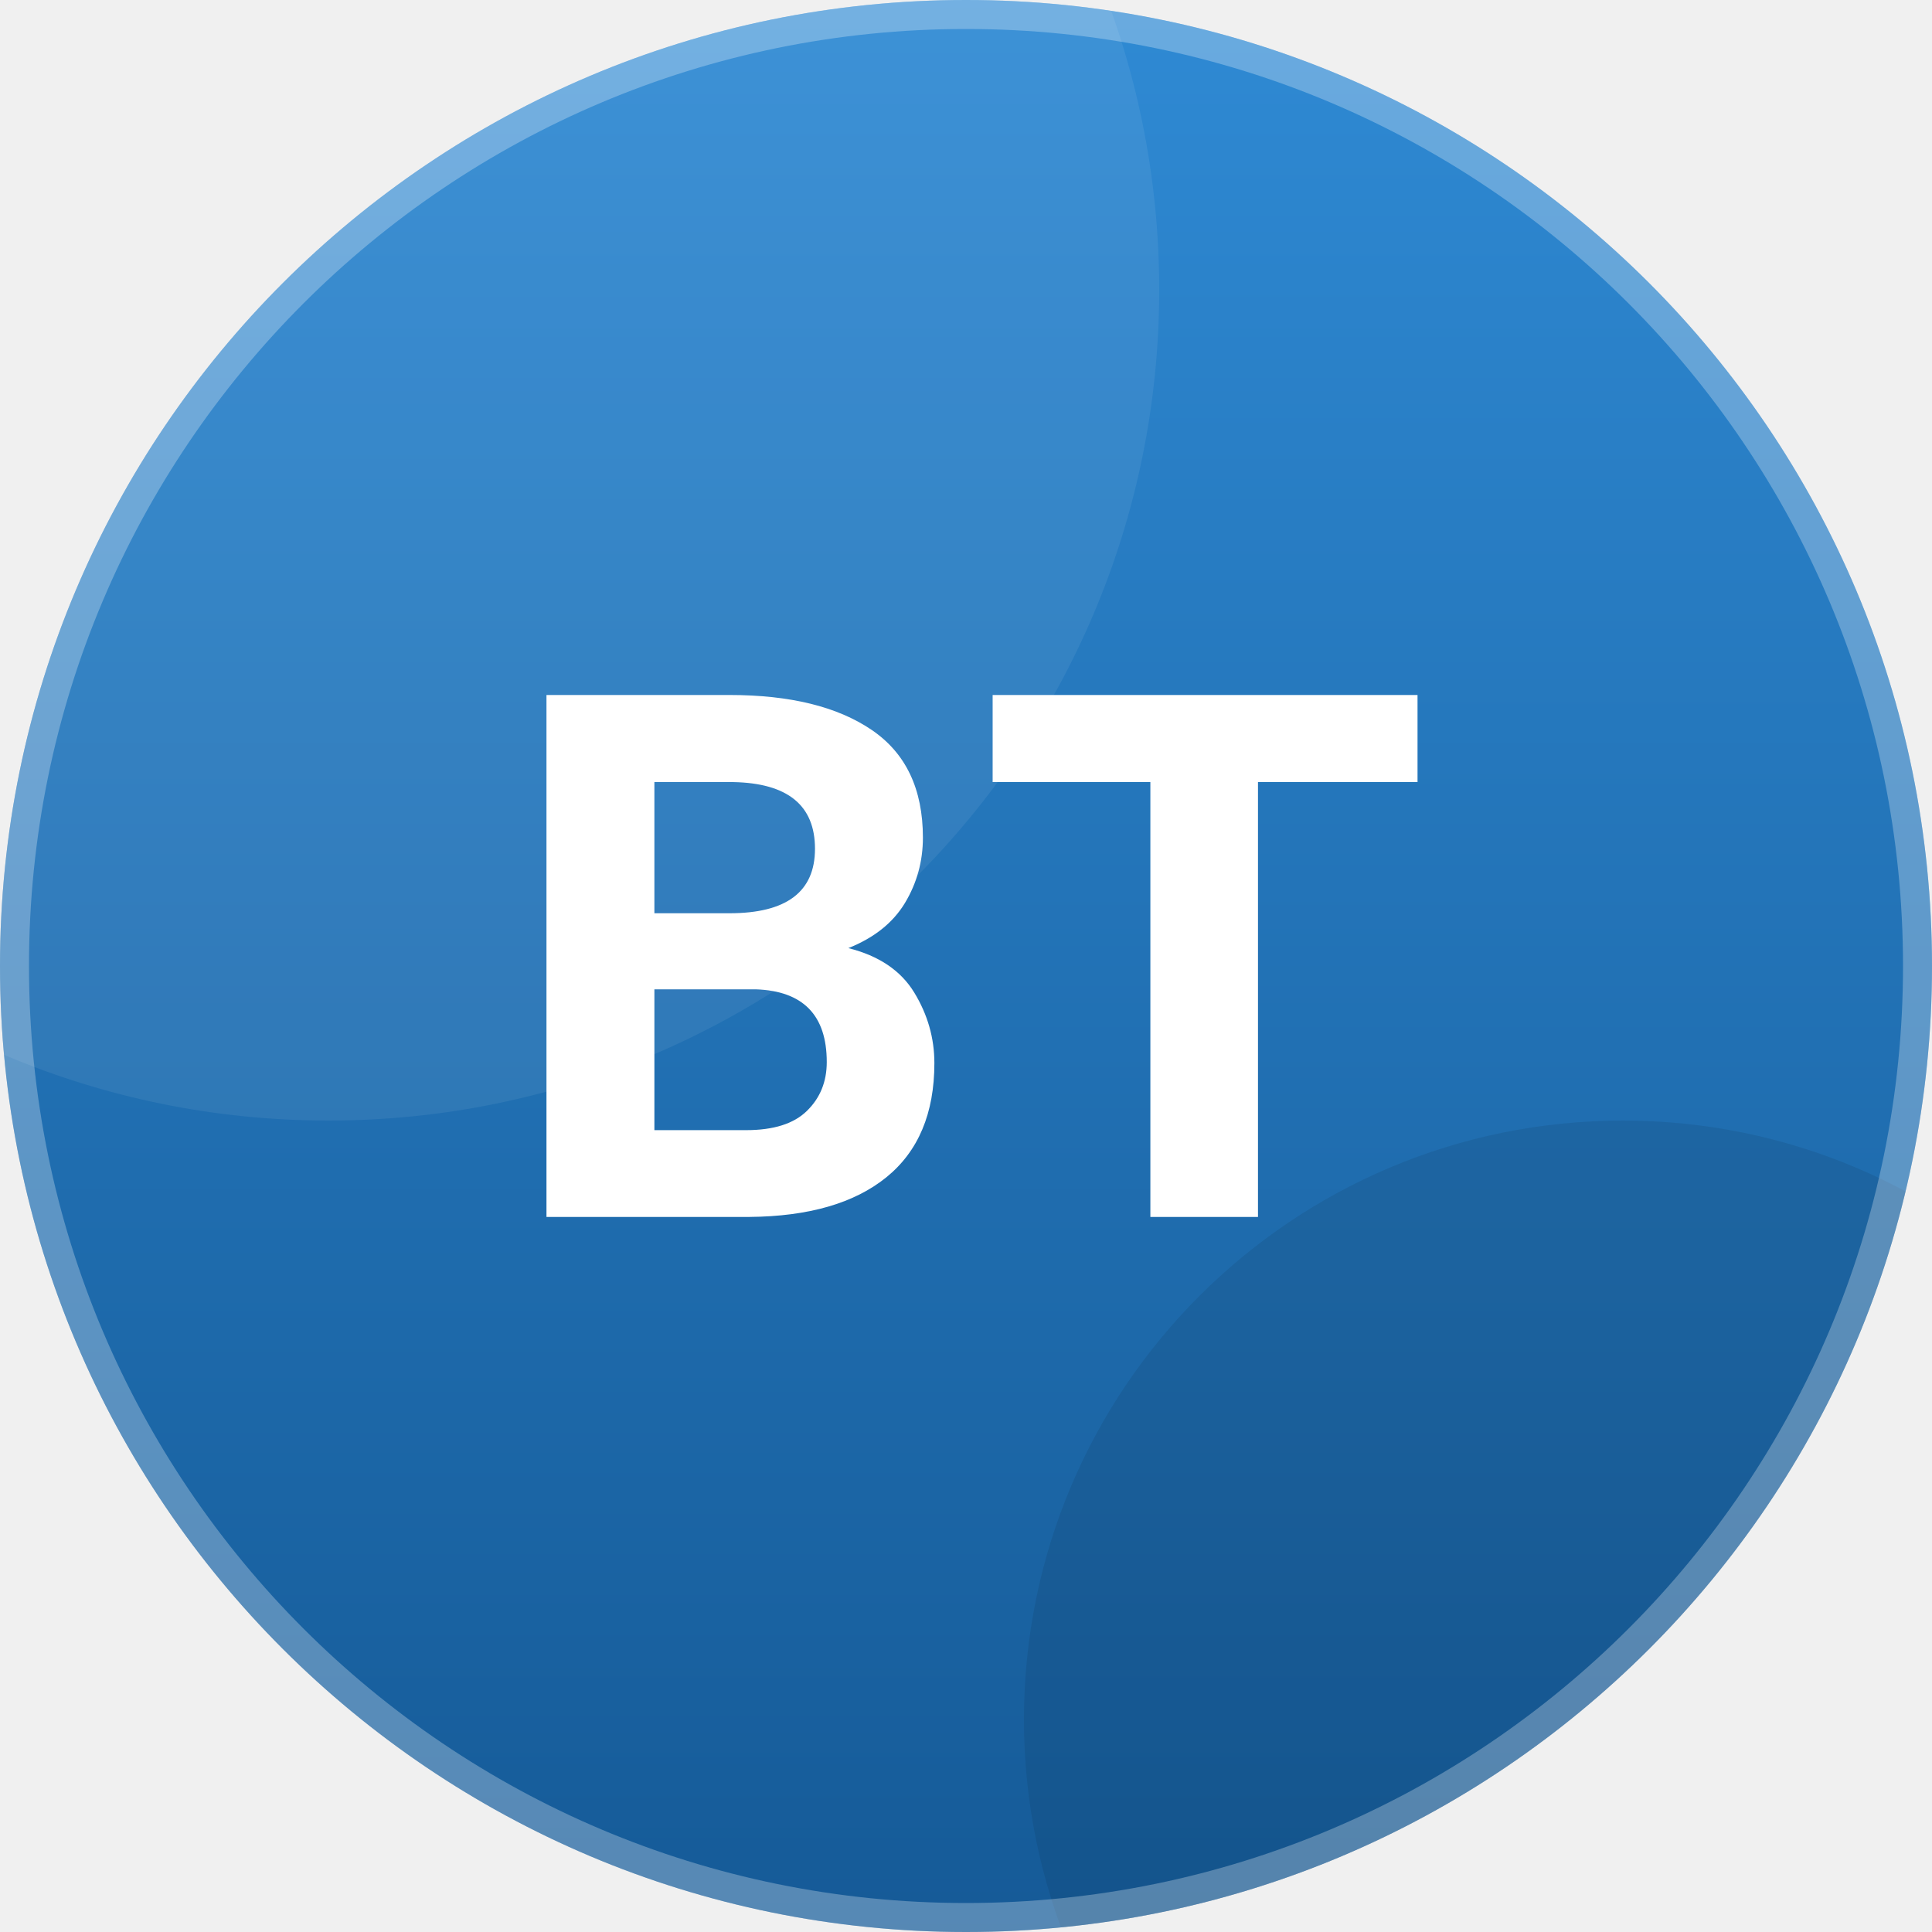
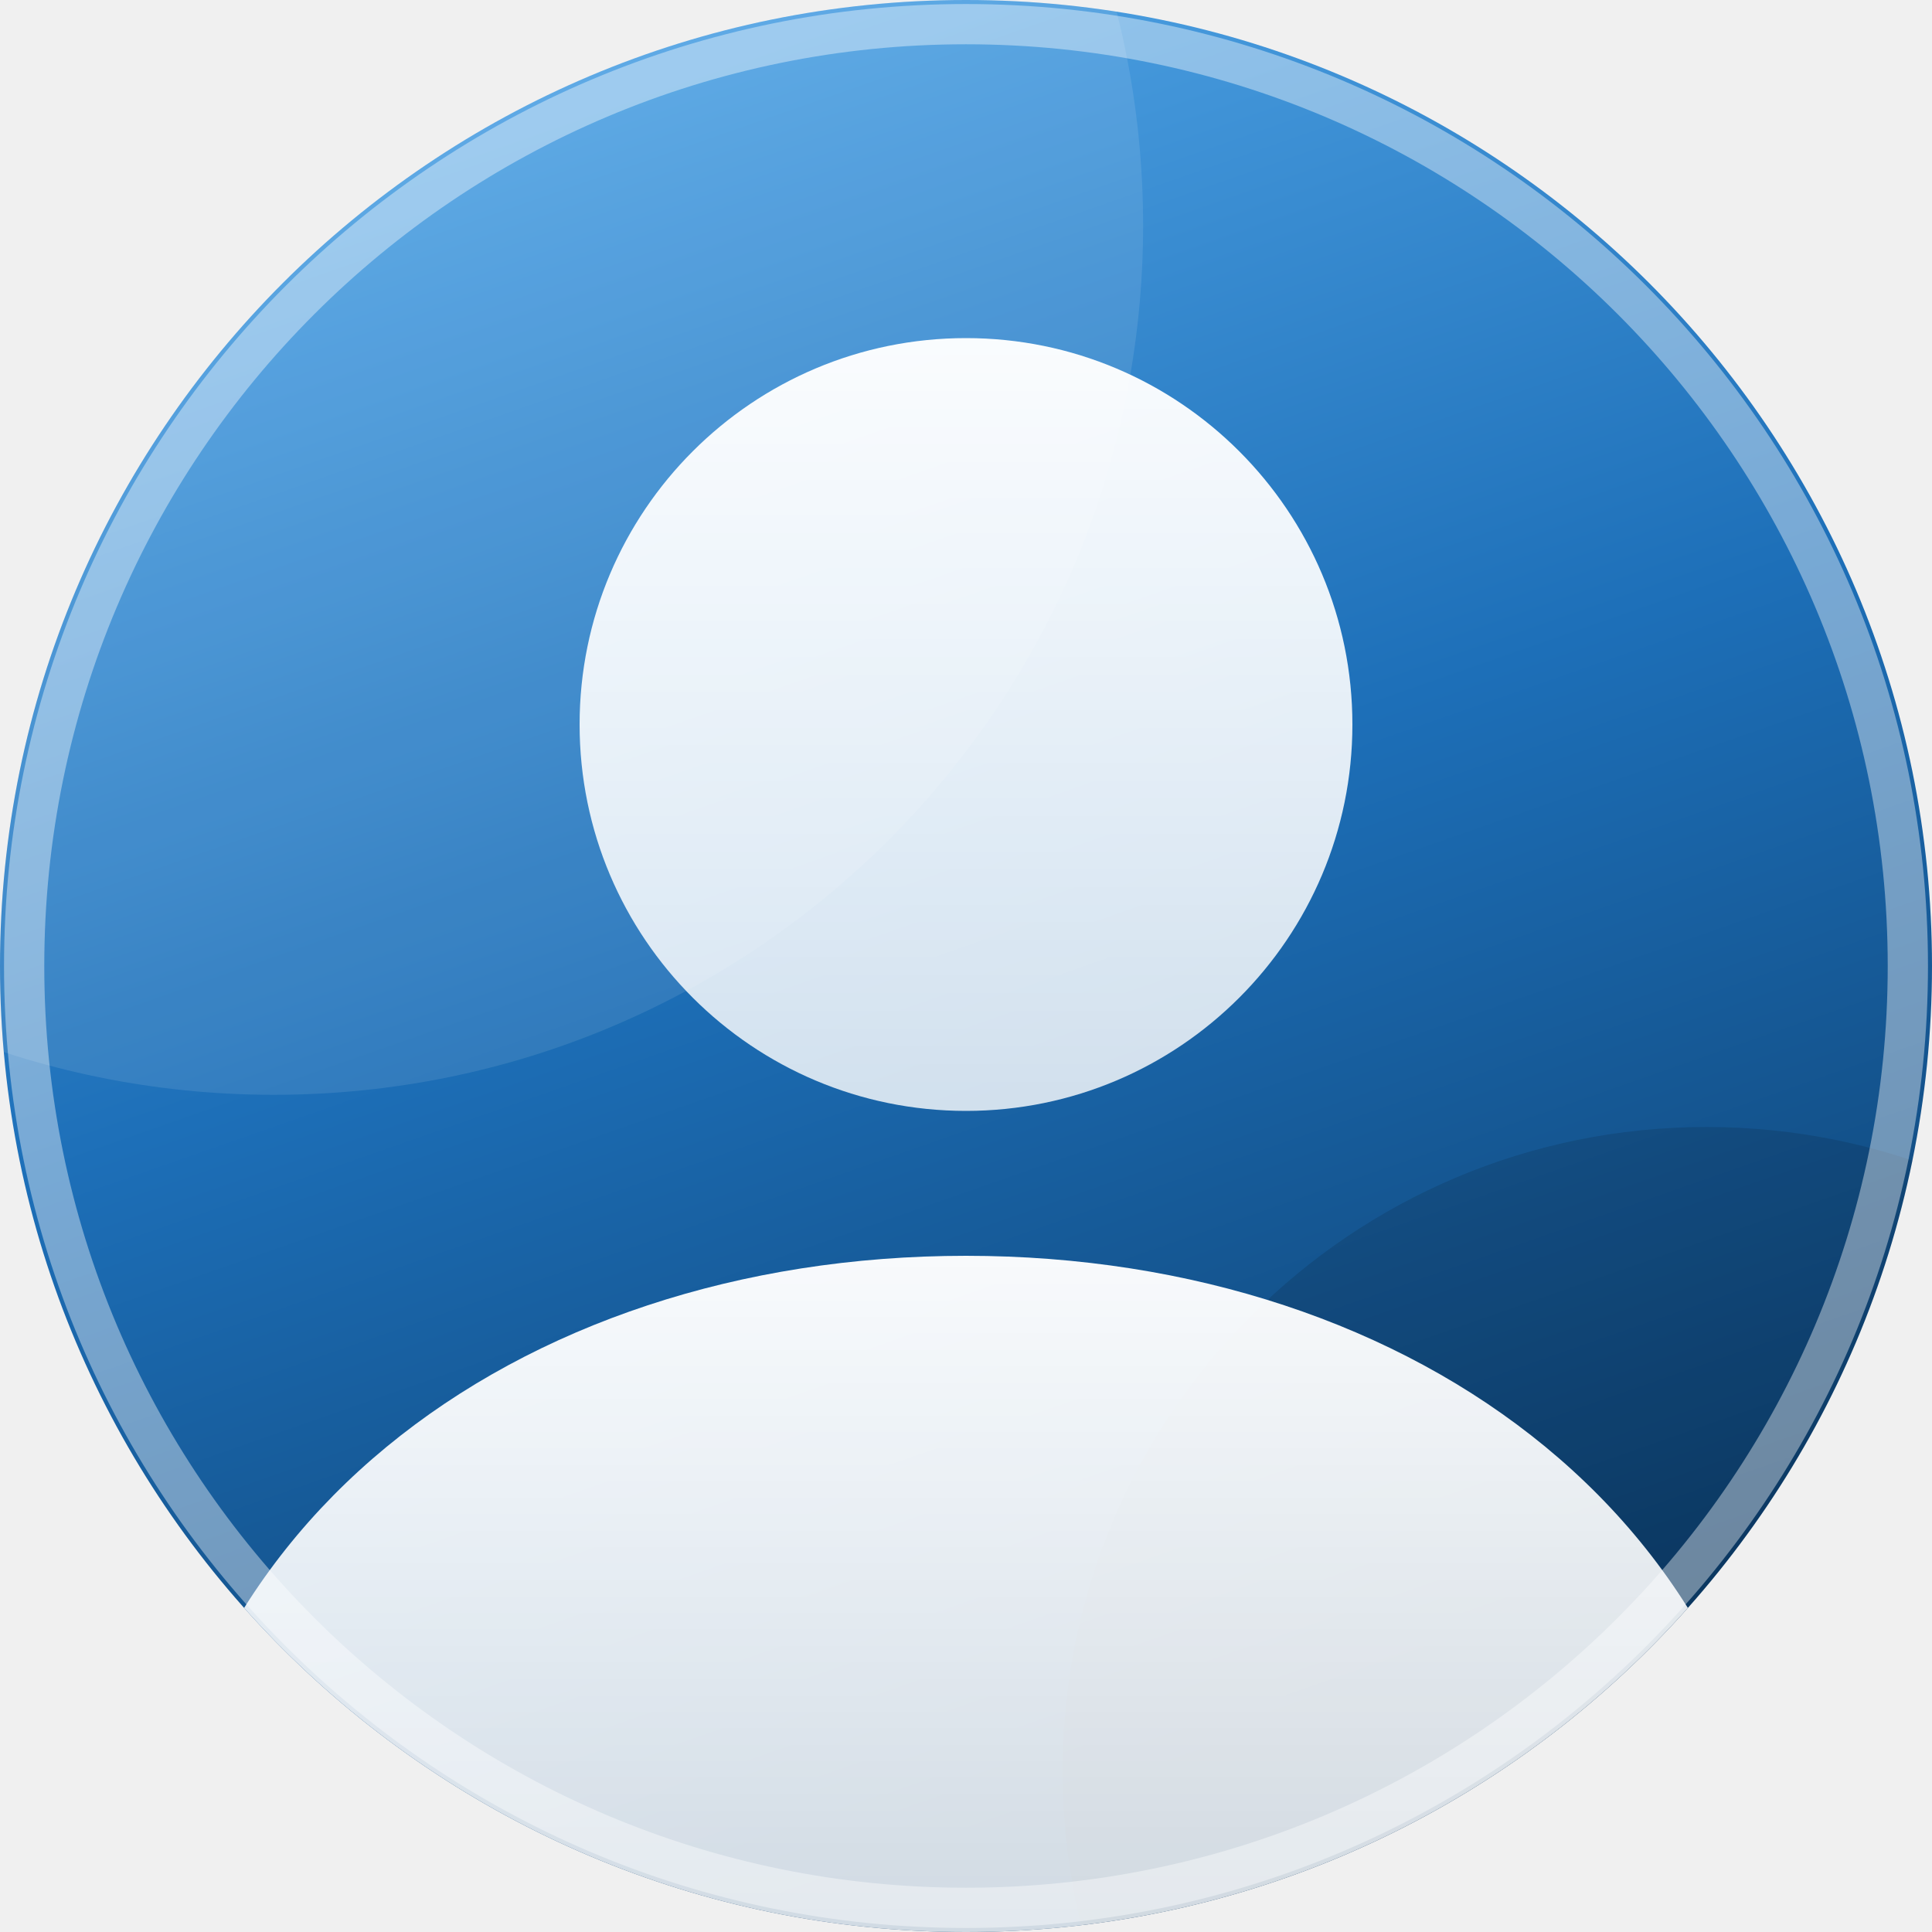
- <svg xmlns="http://www.w3.org/2000/svg" viewBox="0 0 200 200" role="img" aria-label="Illustrated initials portrait: B T">
+ <svg xmlns="http://www.w3.org/2000/svg" viewBox="0 0 240 240" role="img" aria-labelledby="t-t">
  <defs>
-     <linearGradient id="t-bg" x1="0" y1="0" x2="0" y2="1">
-       <stop offset="0" stop-color="#2f8ad4" />
-       <stop offset="1" stop-color="#155a97" />
+     <linearGradient id="t-bg" x1="0" y1="0" x2=".35" y2="1">
+       <stop offset="0" stop-color="#5cb0f0" />
+       <stop offset="55%" stop-color="#1d6fb8" />
+       <stop offset="100%" stop-color="#0d3f6e" />
    </linearGradient>
-     <clipPath id="t-clip">
-       <circle cx="100" cy="100" r="100" />
+     <linearGradient id="t-f" x1="0" y1="0" x2="0" y2="1">
+       <stop offset="0" stop-color="#ffffff" stop-opacity=".97" />
+       <stop offset="100%" stop-color="#ffffff" stop-opacity=".80" />
+     </linearGradient>
+     <clipPath id="t-c">
+       <circle cx="120" cy="120" r="120" />
    </clipPath>
  </defs>
-   <g clip-path="url(#t-clip)">
-     <rect width="200" height="200" fill="url(#t-bg)" />
-     <circle cx="34" cy="30" r="86" fill="#ffffff" opacity=".07" />
-     <circle cx="168" cy="178" r="62" fill="#000000" opacity=".08" />
-     <text x="100" y="100" fill="#ffffff" font-family="system-ui, -apple-system, 'Segoe UI', Roboto, Helvetica, Arial, sans-serif" font-size="76" font-weight="700" letter-spacing="2" text-anchor="middle" dominant-baseline="central">BT</text>
+   <g clip-path="url(#t-c)">
+     <rect width="240" height="240" fill="url(#t-bg)" />
+     <circle cx="34" cy="28" r="108" fill="#fff" opacity=".10" />
+     <circle cx="212" cy="220" r="80" fill="#000" opacity=".12" />
+     <circle cx="120" cy="90" r="48" fill="url(#t-f)" />
+     <path d="M18 244c0-54 46-88 102-88s102 34 102 88z" fill="url(#t-f)" />
  </g>
-   <circle cx="100" cy="100" r="98.5" fill="none" stroke="#ffffff" stroke-opacity=".28" stroke-width="3" />
+   <circle cx="120" cy="120" r="117" fill="none" stroke="#fff" stroke-opacity=".40" stroke-width="5" />
</svg>
